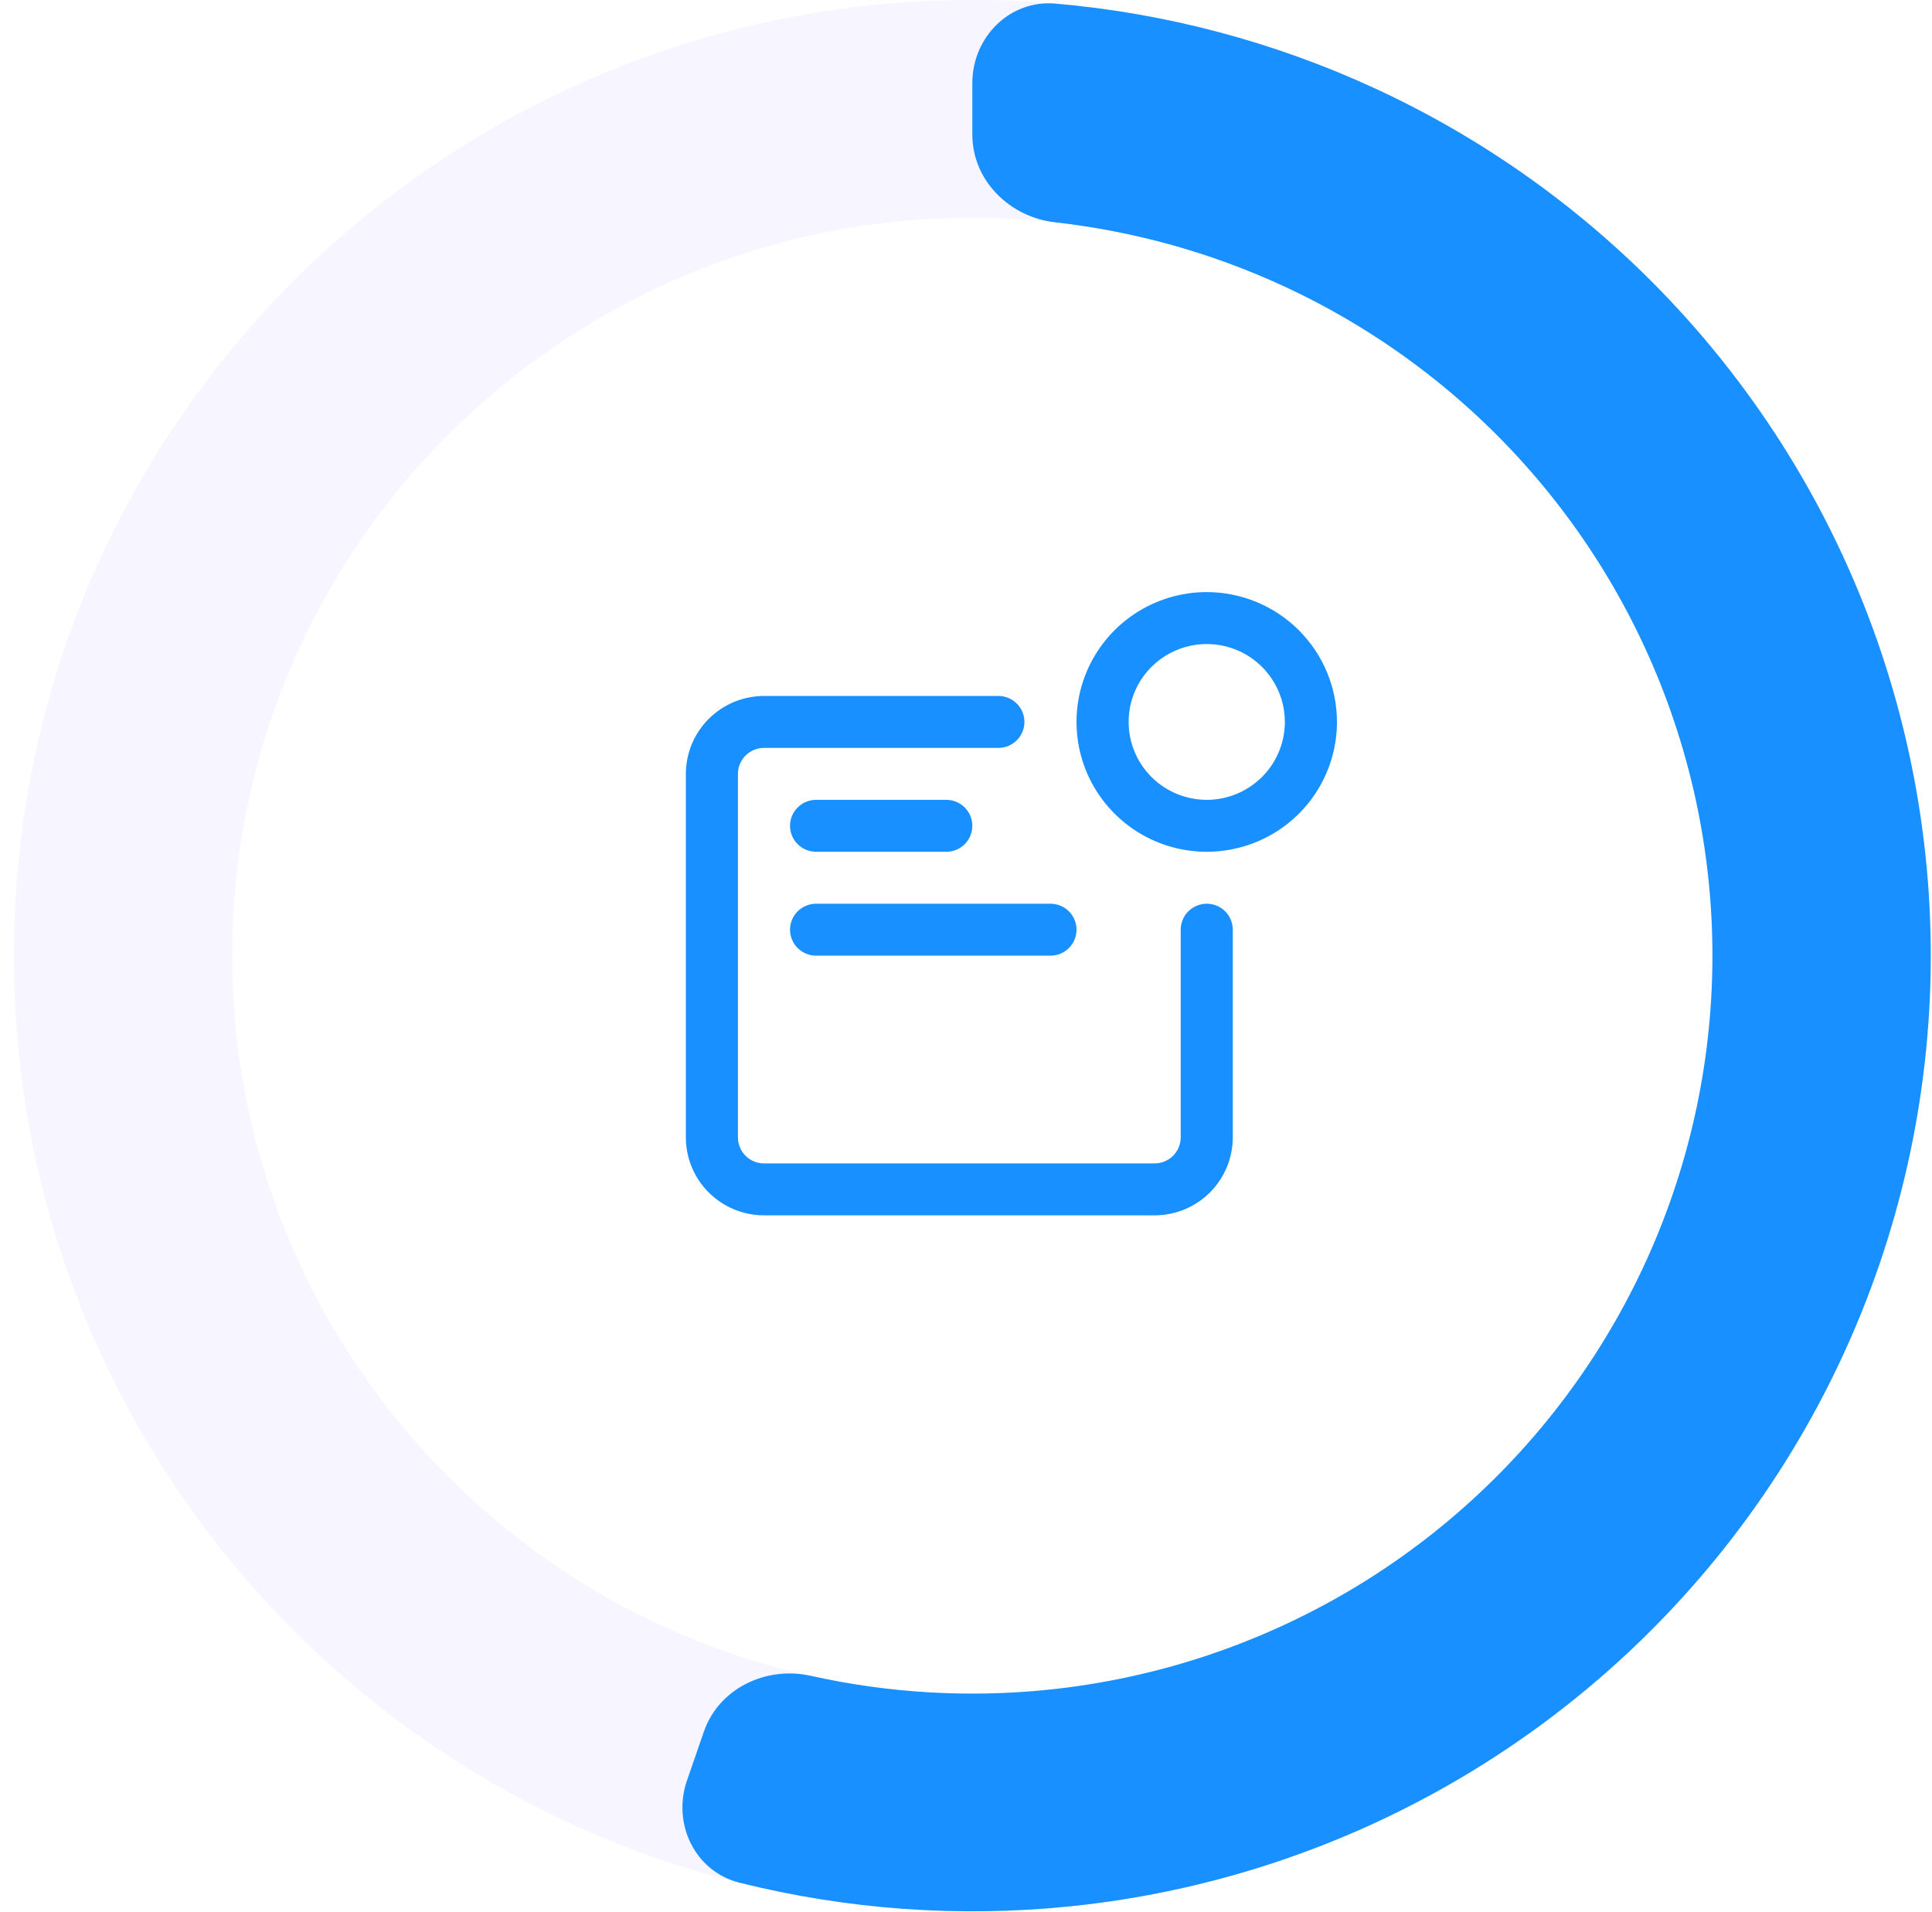
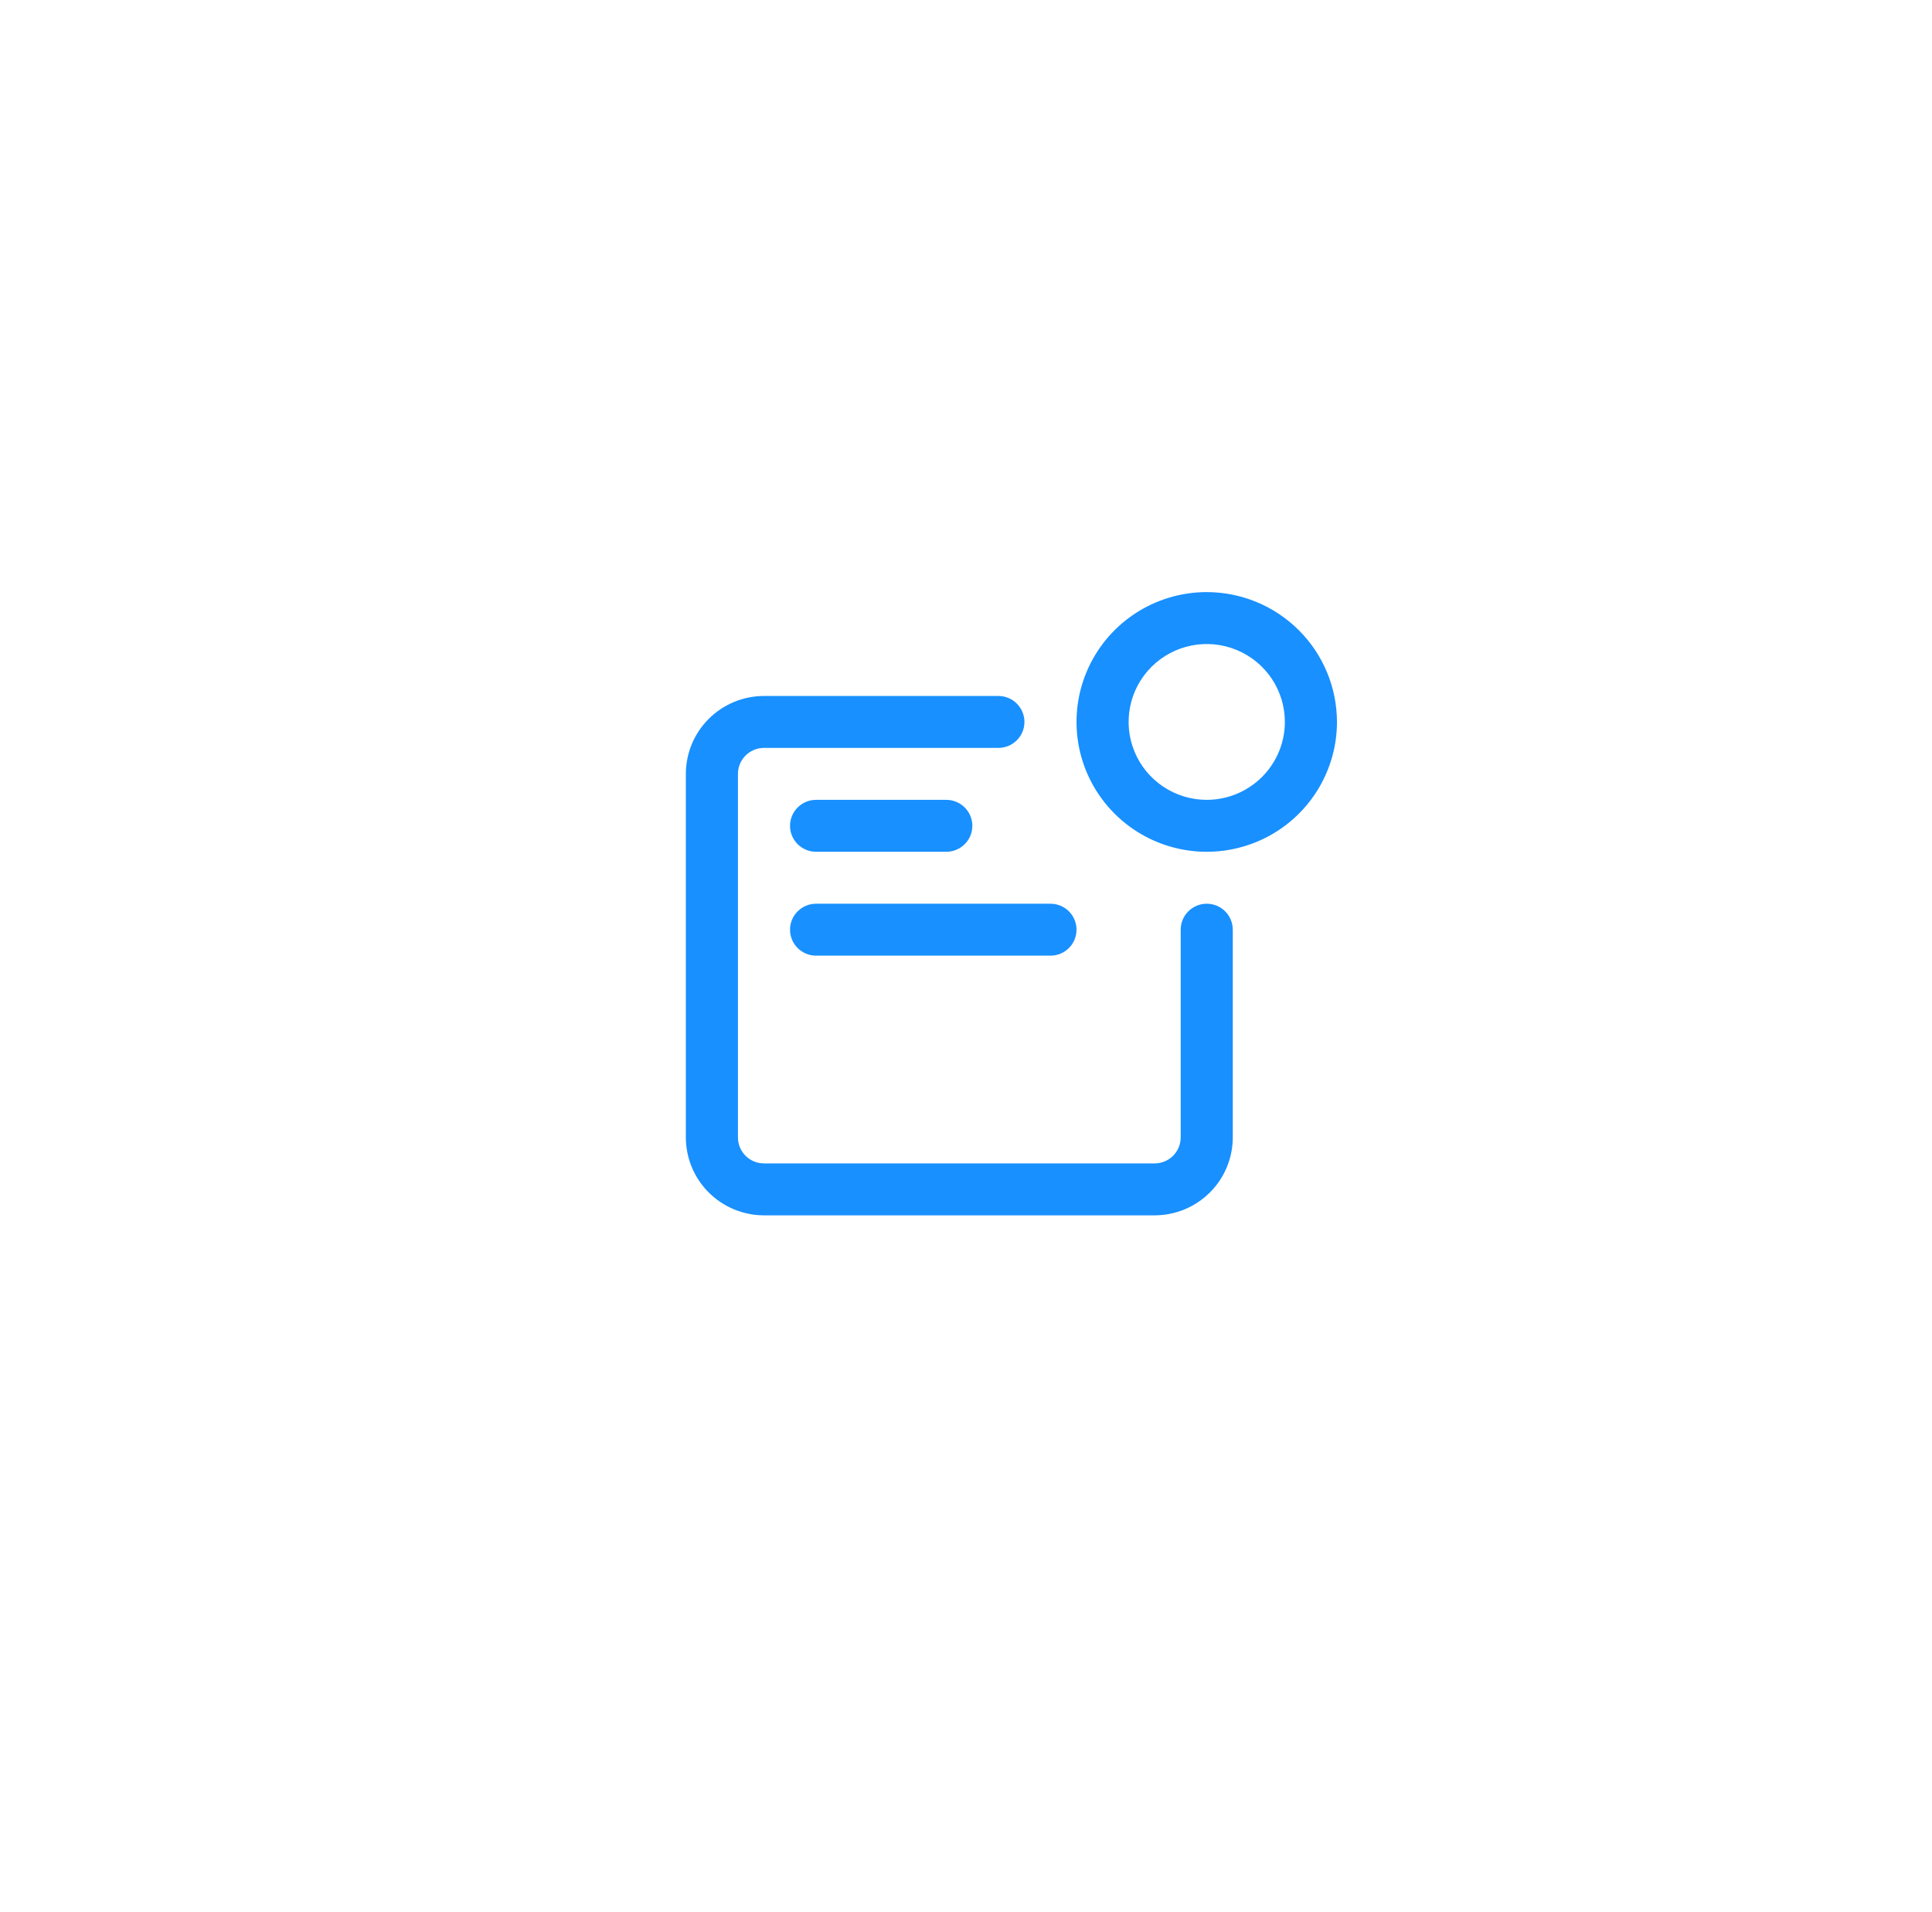
<svg xmlns="http://www.w3.org/2000/svg" width="93" height="92" viewBox="0 0 93 92" fill="none">
  <path d="M36.776 58.5H55.581C56.578 58.499 57.534 58.103 58.239 57.4C58.944 56.697 59.341 55.744 59.342 54.75V44.75C59.342 44.419 59.21 44.1 58.975 43.866C58.74 43.632 58.421 43.5 58.089 43.5C57.756 43.5 57.437 43.632 57.202 43.866C56.967 44.1 56.835 44.419 56.835 44.75V54.75C56.834 55.081 56.702 55.399 56.467 55.634C56.232 55.868 55.913 56 55.581 56H36.776C36.443 56 36.125 55.868 35.89 55.634C35.655 55.399 35.522 55.081 35.522 54.75V37.25C35.522 36.919 35.655 36.601 35.89 36.366C36.125 36.132 36.443 36 36.776 36H48.059C48.392 36 48.71 35.868 48.945 35.634C49.181 35.4 49.313 35.081 49.313 34.75C49.313 34.419 49.181 34.1 48.945 33.866C48.71 33.632 48.392 33.5 48.059 33.5H36.776C35.779 33.501 34.823 33.897 34.117 34.6C33.412 35.303 33.016 36.256 33.015 37.25V54.75C33.016 55.744 33.412 56.697 34.117 57.4C34.823 58.103 35.779 58.499 36.776 58.5Z" fill="#1890FF" />
  <path d="M58.088 28.5C56.849 28.5 55.637 28.867 54.606 29.553C53.575 30.24 52.772 31.216 52.297 32.358C51.823 33.5 51.699 34.757 51.94 35.969C52.182 37.182 52.779 38.295 53.656 39.169C54.533 40.044 55.65 40.639 56.865 40.88C58.081 41.121 59.342 40.997 60.487 40.524C61.633 40.051 62.612 39.25 63.3 38.222C63.989 37.194 64.357 35.986 64.357 34.75C64.355 33.093 63.694 31.504 62.519 30.333C61.344 29.161 59.75 28.502 58.088 28.5ZM58.088 38.5C57.344 38.5 56.617 38.28 55.999 37.868C55.38 37.456 54.898 36.87 54.614 36.185C54.329 35.5 54.255 34.746 54.4 34.018C54.545 33.291 54.903 32.623 55.429 32.098C55.955 31.574 56.625 31.217 57.355 31.072C58.084 30.927 58.84 31.002 59.528 31.285C60.215 31.569 60.802 32.05 61.216 32.667C61.629 33.283 61.849 34.008 61.849 34.75C61.848 35.744 61.452 36.697 60.747 37.4C60.042 38.103 59.086 38.499 58.088 38.5Z" fill="#1890FF" />
  <path d="M39.283 41H45.552C45.884 41 46.203 40.868 46.438 40.634C46.673 40.4 46.805 40.081 46.805 39.75C46.805 39.419 46.673 39.1 46.438 38.866C46.203 38.632 45.884 38.5 45.552 38.5H39.283C38.951 38.5 38.632 38.632 38.397 38.866C38.161 39.1 38.029 39.419 38.029 39.75C38.029 40.081 38.161 40.4 38.397 40.634C38.632 40.868 38.951 41 39.283 41Z" fill="#1890FF" />
  <path d="M38.029 44.75C38.029 45.081 38.161 45.4 38.397 45.634C38.632 45.868 38.951 46 39.283 46H50.566C50.899 46 51.218 45.868 51.453 45.634C51.688 45.4 51.82 45.081 51.82 44.75C51.82 44.419 51.688 44.1 51.453 43.866C51.218 43.632 50.899 43.5 50.566 43.5H39.283C38.951 43.5 38.632 43.632 38.397 43.866C38.161 44.1 38.029 44.419 38.029 44.75Z" fill="#1890FF" />
-   <path d="M92.941 46C92.941 71.405 72.285 92 46.805 92C21.325 92 0.67 71.405 0.67 46C0.67 20.595 21.325 0 46.805 0C72.285 0 92.941 20.595 92.941 46ZM11.179 46C11.179 65.618 27.13 81.521 46.805 81.521C66.481 81.521 82.431 65.618 82.431 46C82.431 26.382 66.481 10.479 46.805 10.479C27.13 10.479 11.179 26.382 11.179 46Z" fill="#F7F5FF" />
-   <path d="M46.805 4C46.805 1.791 48.599 -0.018 50.8 0.173C56.128 0.634 61.345 2.017 66.215 4.269C72.297 7.081 77.691 11.181 82.022 16.283C86.353 21.386 89.516 27.368 91.292 33.813C93.069 40.259 93.415 47.013 92.306 53.605C91.198 60.197 88.662 66.47 84.875 71.985C81.088 77.501 76.14 82.127 70.377 85.543C64.614 88.958 58.174 91.08 51.505 91.761C46.168 92.306 40.786 91.917 35.601 90.623C33.455 90.087 32.347 87.789 33.071 85.698L33.882 83.353C34.603 81.268 36.874 80.184 39.028 80.664C42.761 81.497 46.612 81.727 50.434 81.336C55.584 80.811 60.557 79.172 65.008 76.535C69.458 73.898 73.278 70.325 76.202 66.066C79.127 61.807 81.085 56.963 81.941 51.873C82.797 46.782 82.53 41.566 81.158 36.589C79.787 31.612 77.344 26.993 73.999 23.053C70.655 19.113 66.49 15.947 61.793 13.775C58.309 12.164 54.596 11.13 50.797 10.702C48.602 10.456 46.805 8.688 46.805 6.479V4Z" fill="url(#paint0_linear)" />
-   <defs>
-     <linearGradient id="paint0_linear" x1="62.895" y1="0.159" x2="62.895" y2="92" gradientUnits="userSpaceOnUse">
-       <stop stop-color="#1890FF" />
-       <stop offset="1" stop-color="#1890FF" />
-     </linearGradient>
-   </defs>
</svg>
